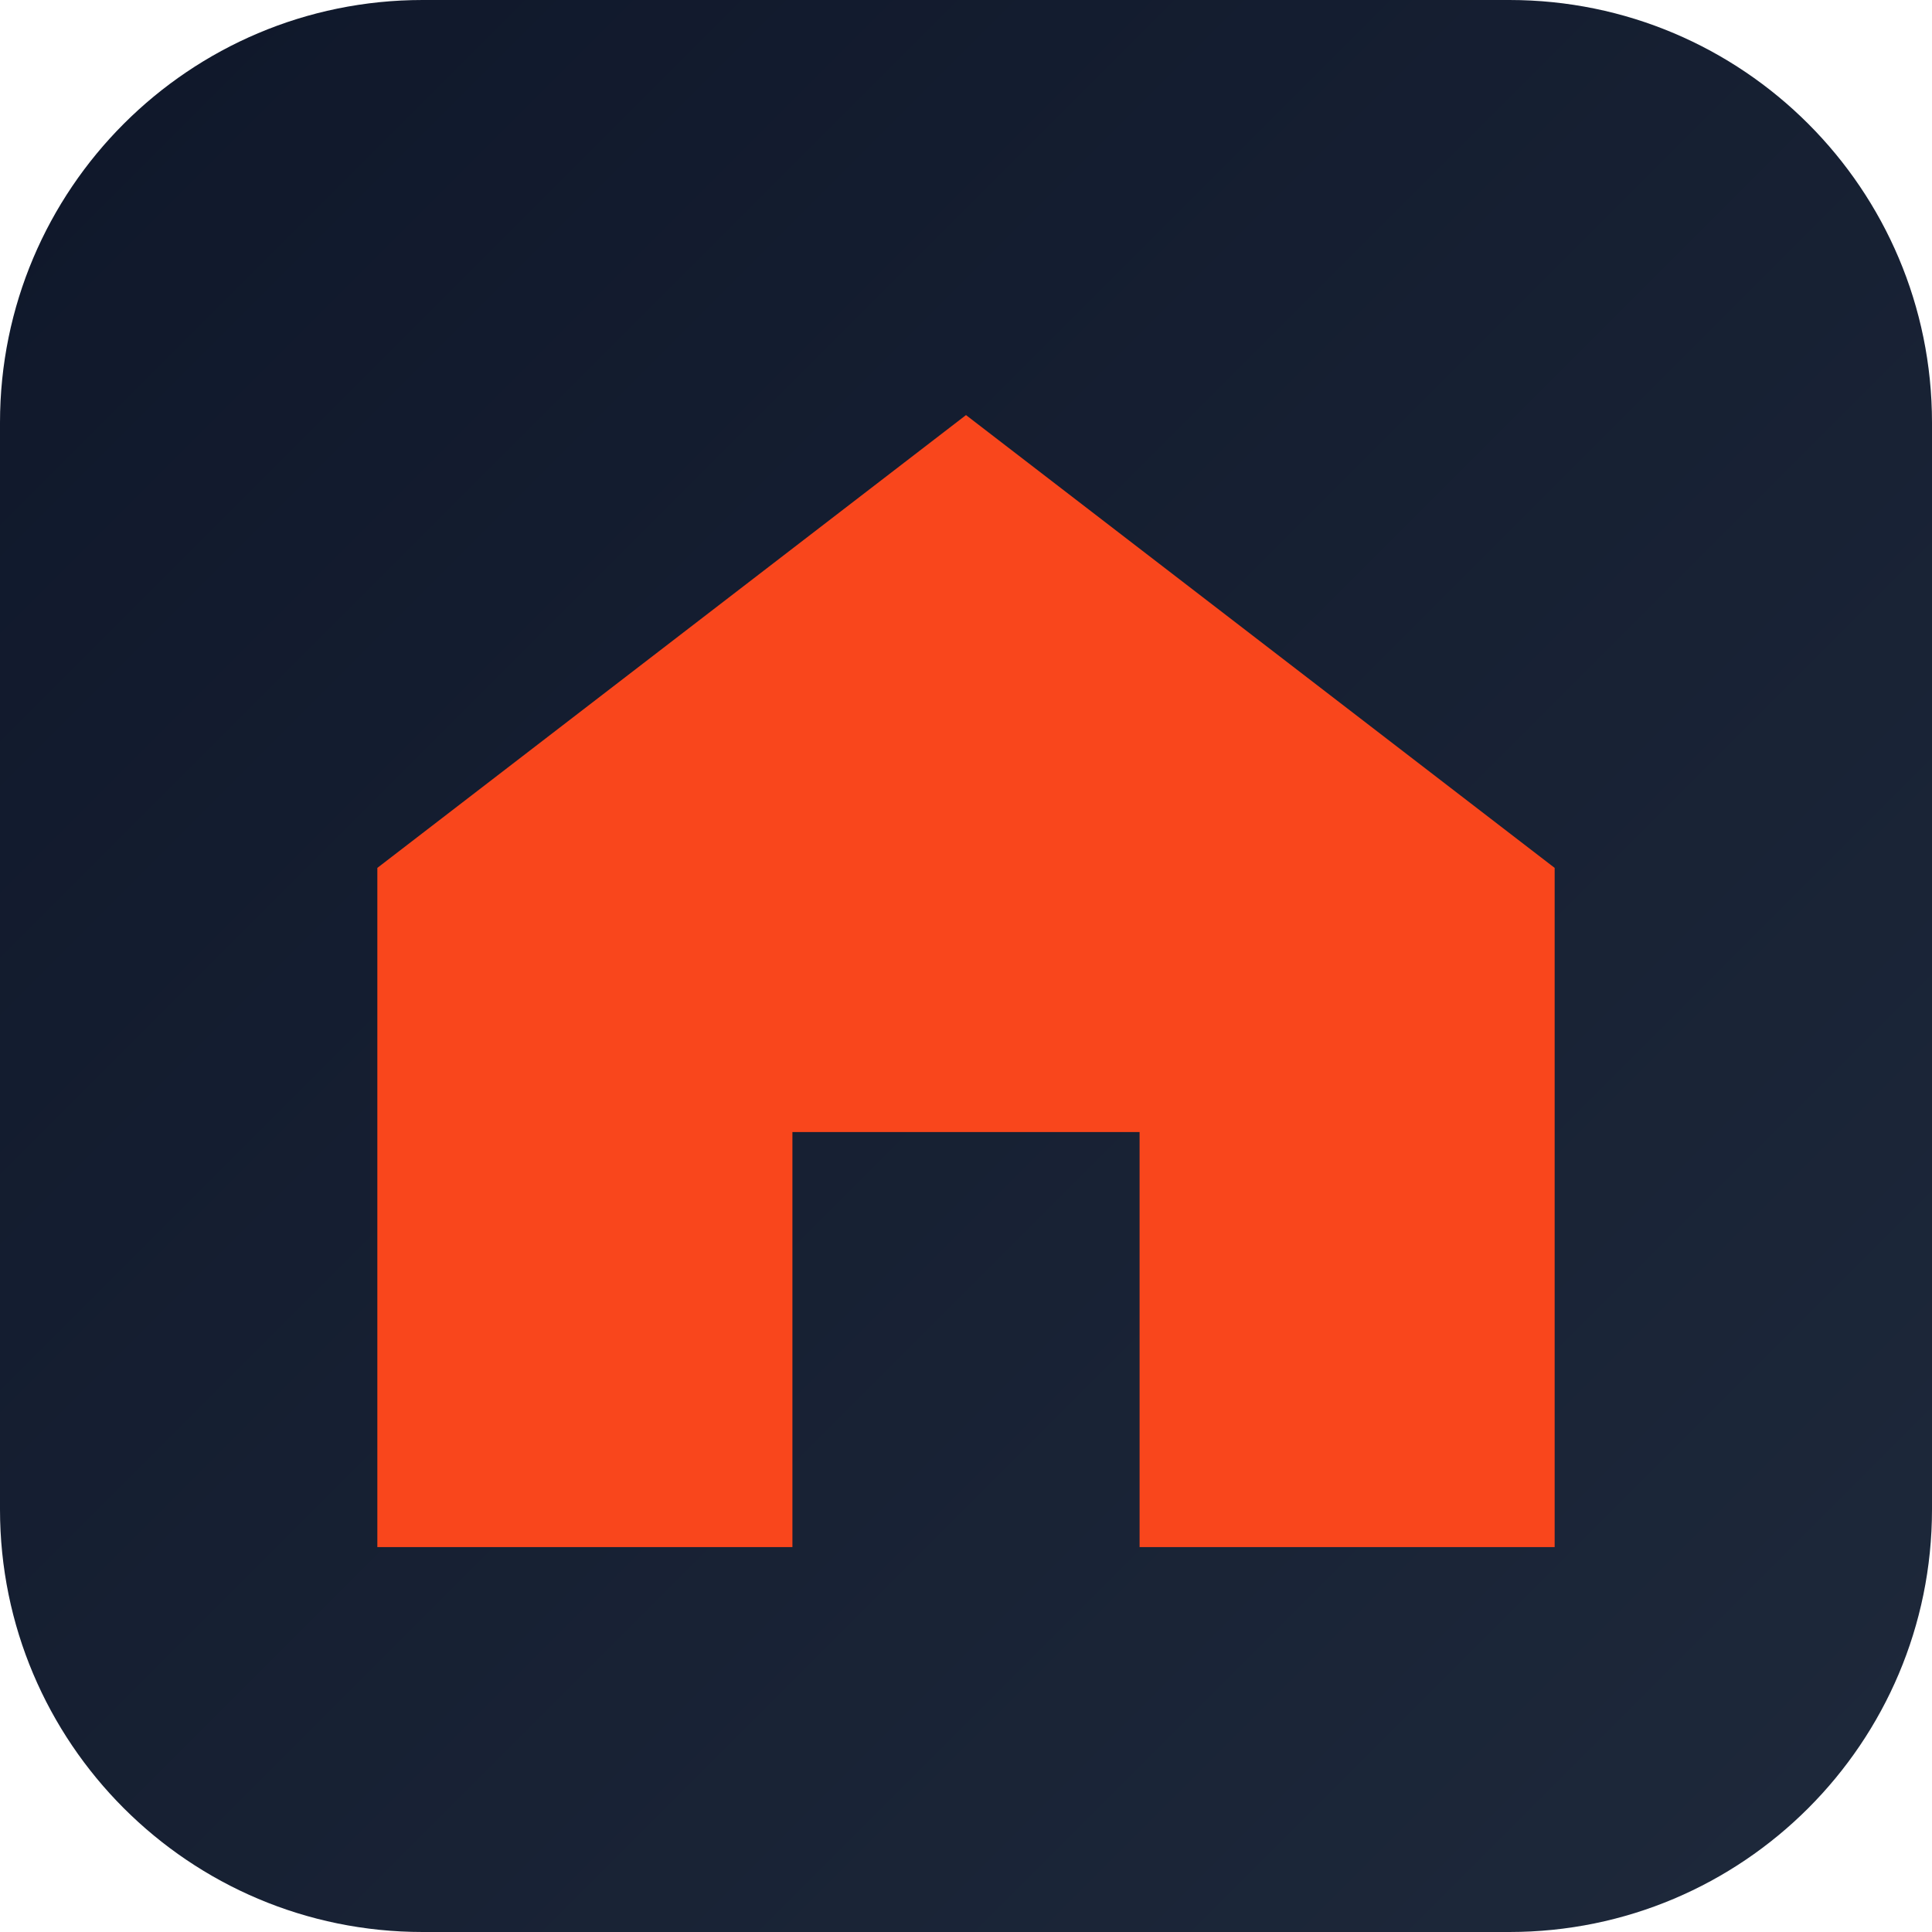
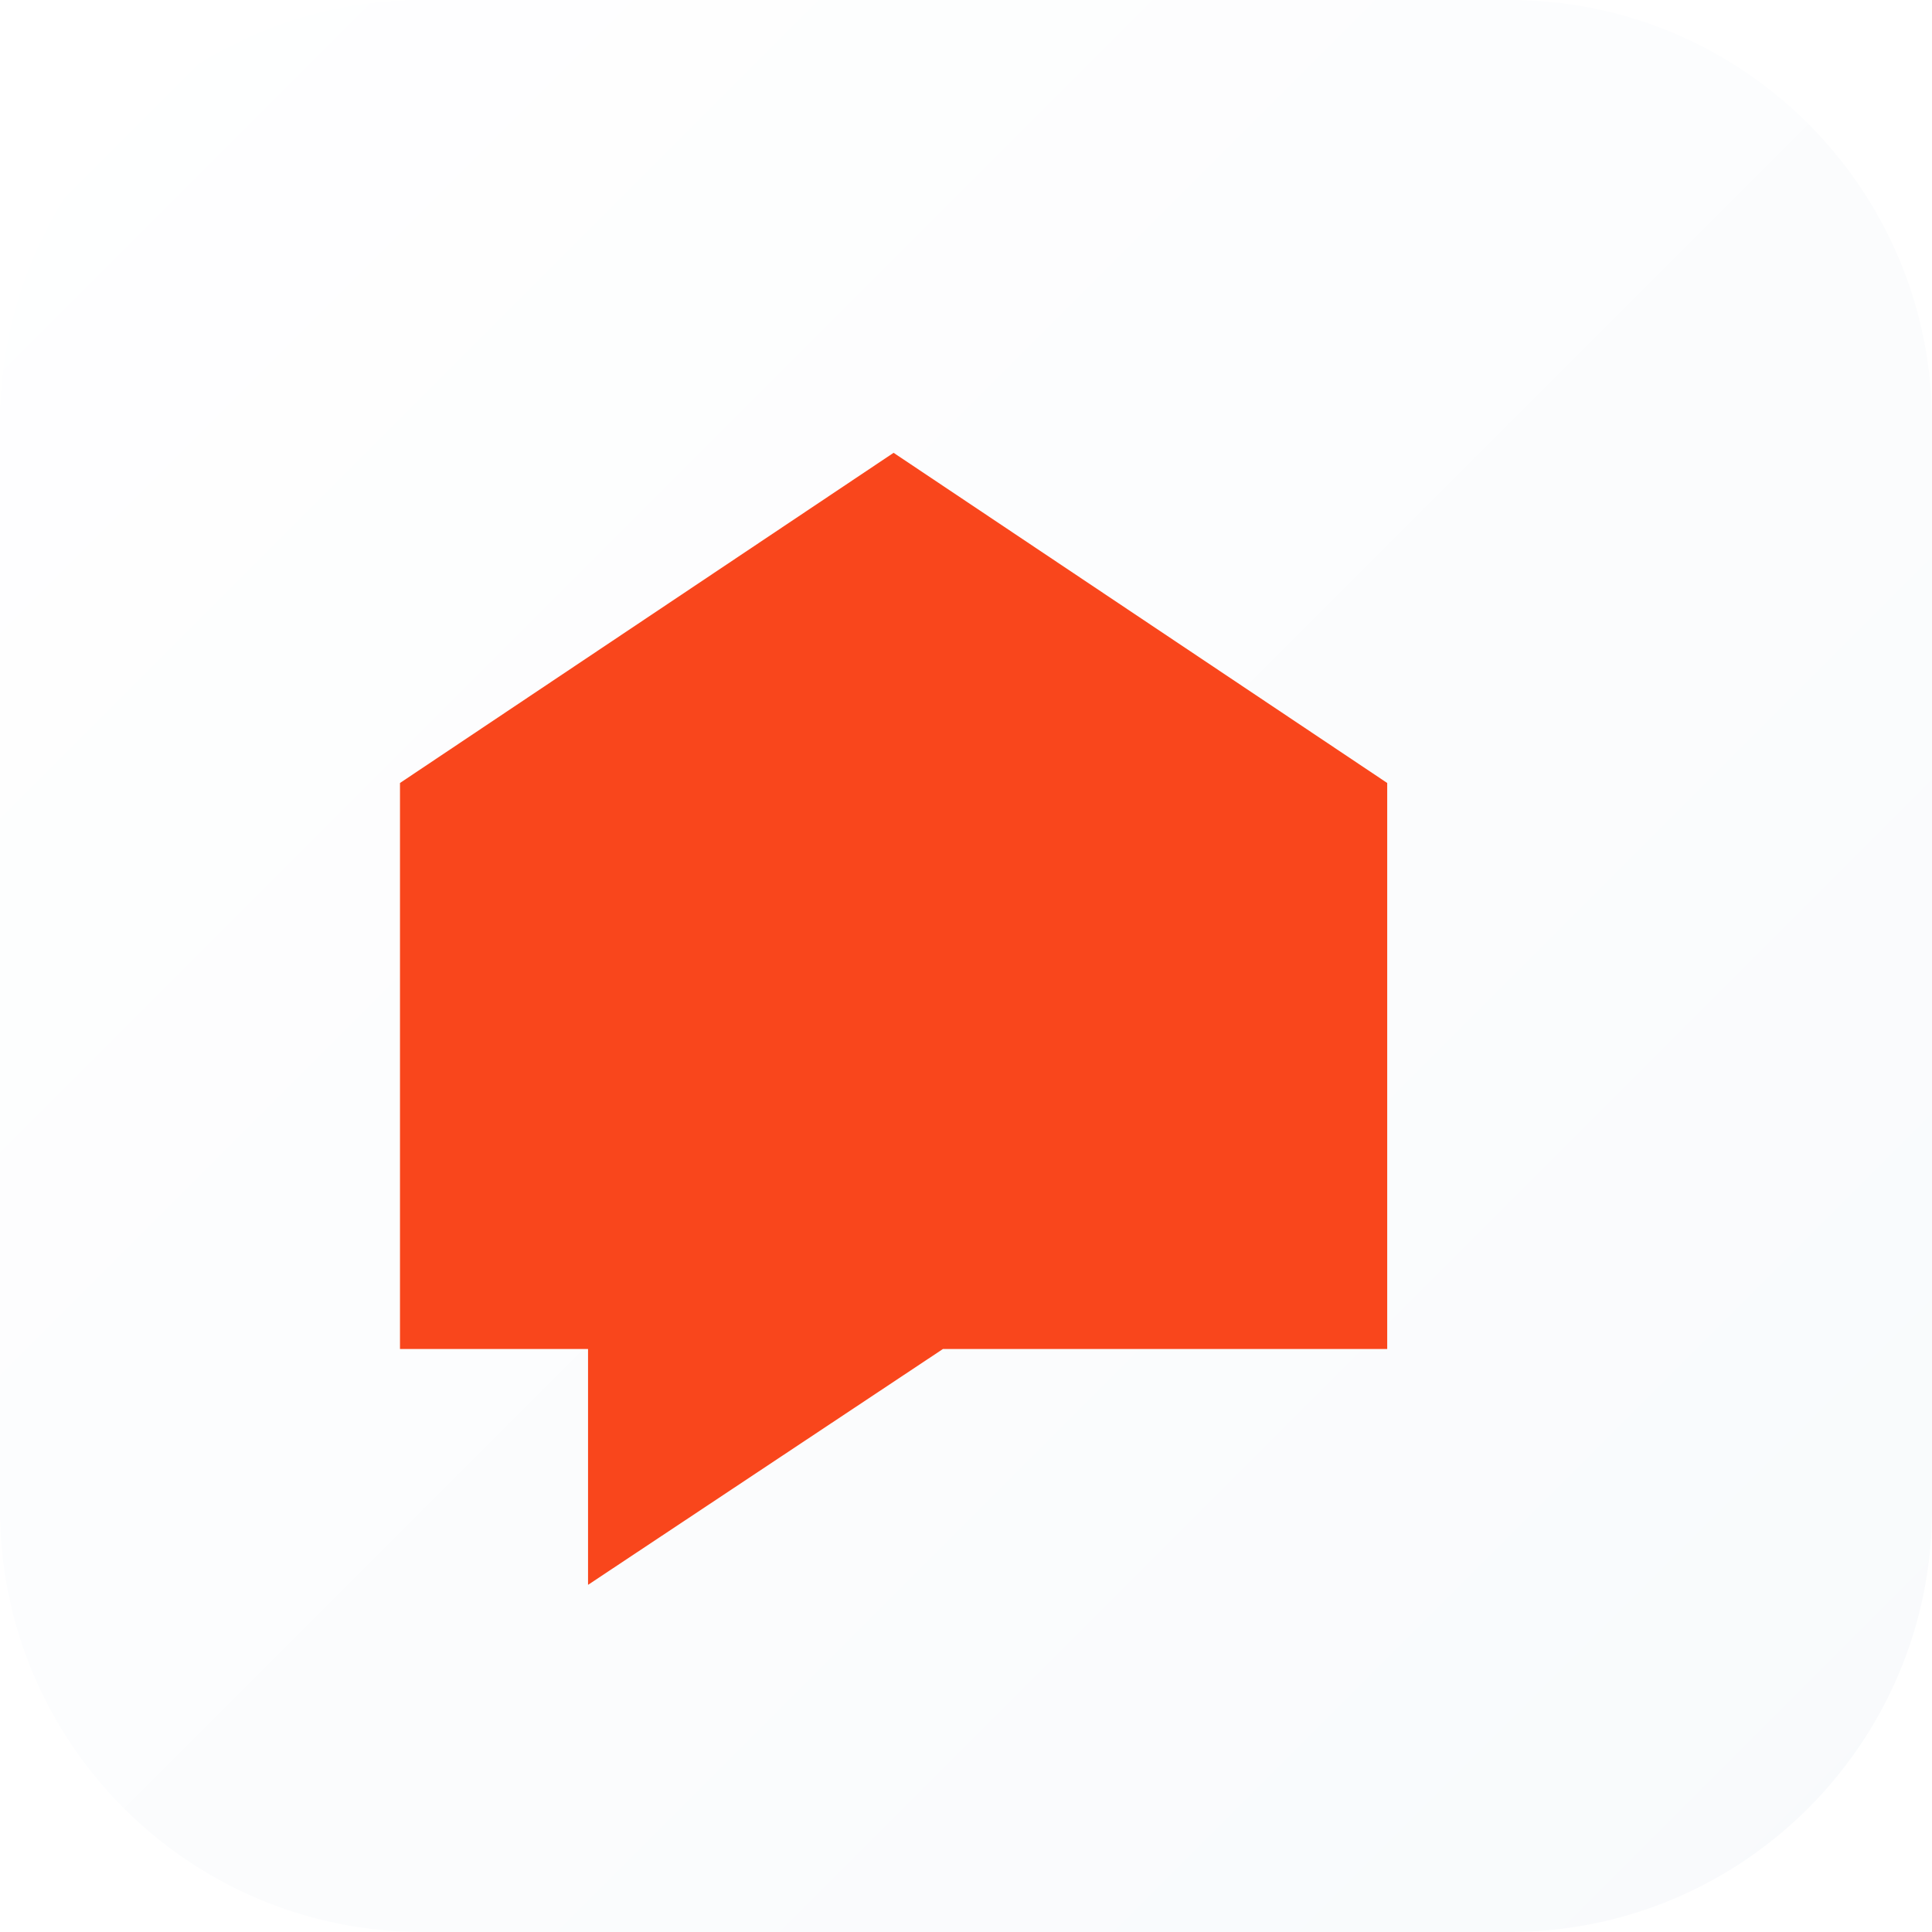
<svg xmlns="http://www.w3.org/2000/svg" viewBox="0 0 512 512" width="512" height="512">
  <defs>
    <linearGradient id="bg" x1="0%" y1="0%" x2="100%" y2="100%">
-       <stop offset="0%" stop-color="#0f172a" />
-       <stop offset="100%" stop-color="#1e293b" />
+       <stop offset="0%" stop-color="#FFFFFF" />
+       <stop offset="100%" stop-color="#F8FAFC" />
    </linearGradient>
  </defs>
  <rect width="512" height="512" rx="112" fill="url(#bg)" />
-   <path d="M 256 110 L 100 230 V 410 H 210 V 300 H 302 V 410 H 412 V 230 Z" fill="#F9461C" />
+   <g transform="translate(106, 120) scale(12.5)">
+     <path d="M20.93 7L10.465 0L0 7V19H3.987V24L11.511 19H20.93V7Z" fill="#F9461C" />
+   </g>
</svg>
